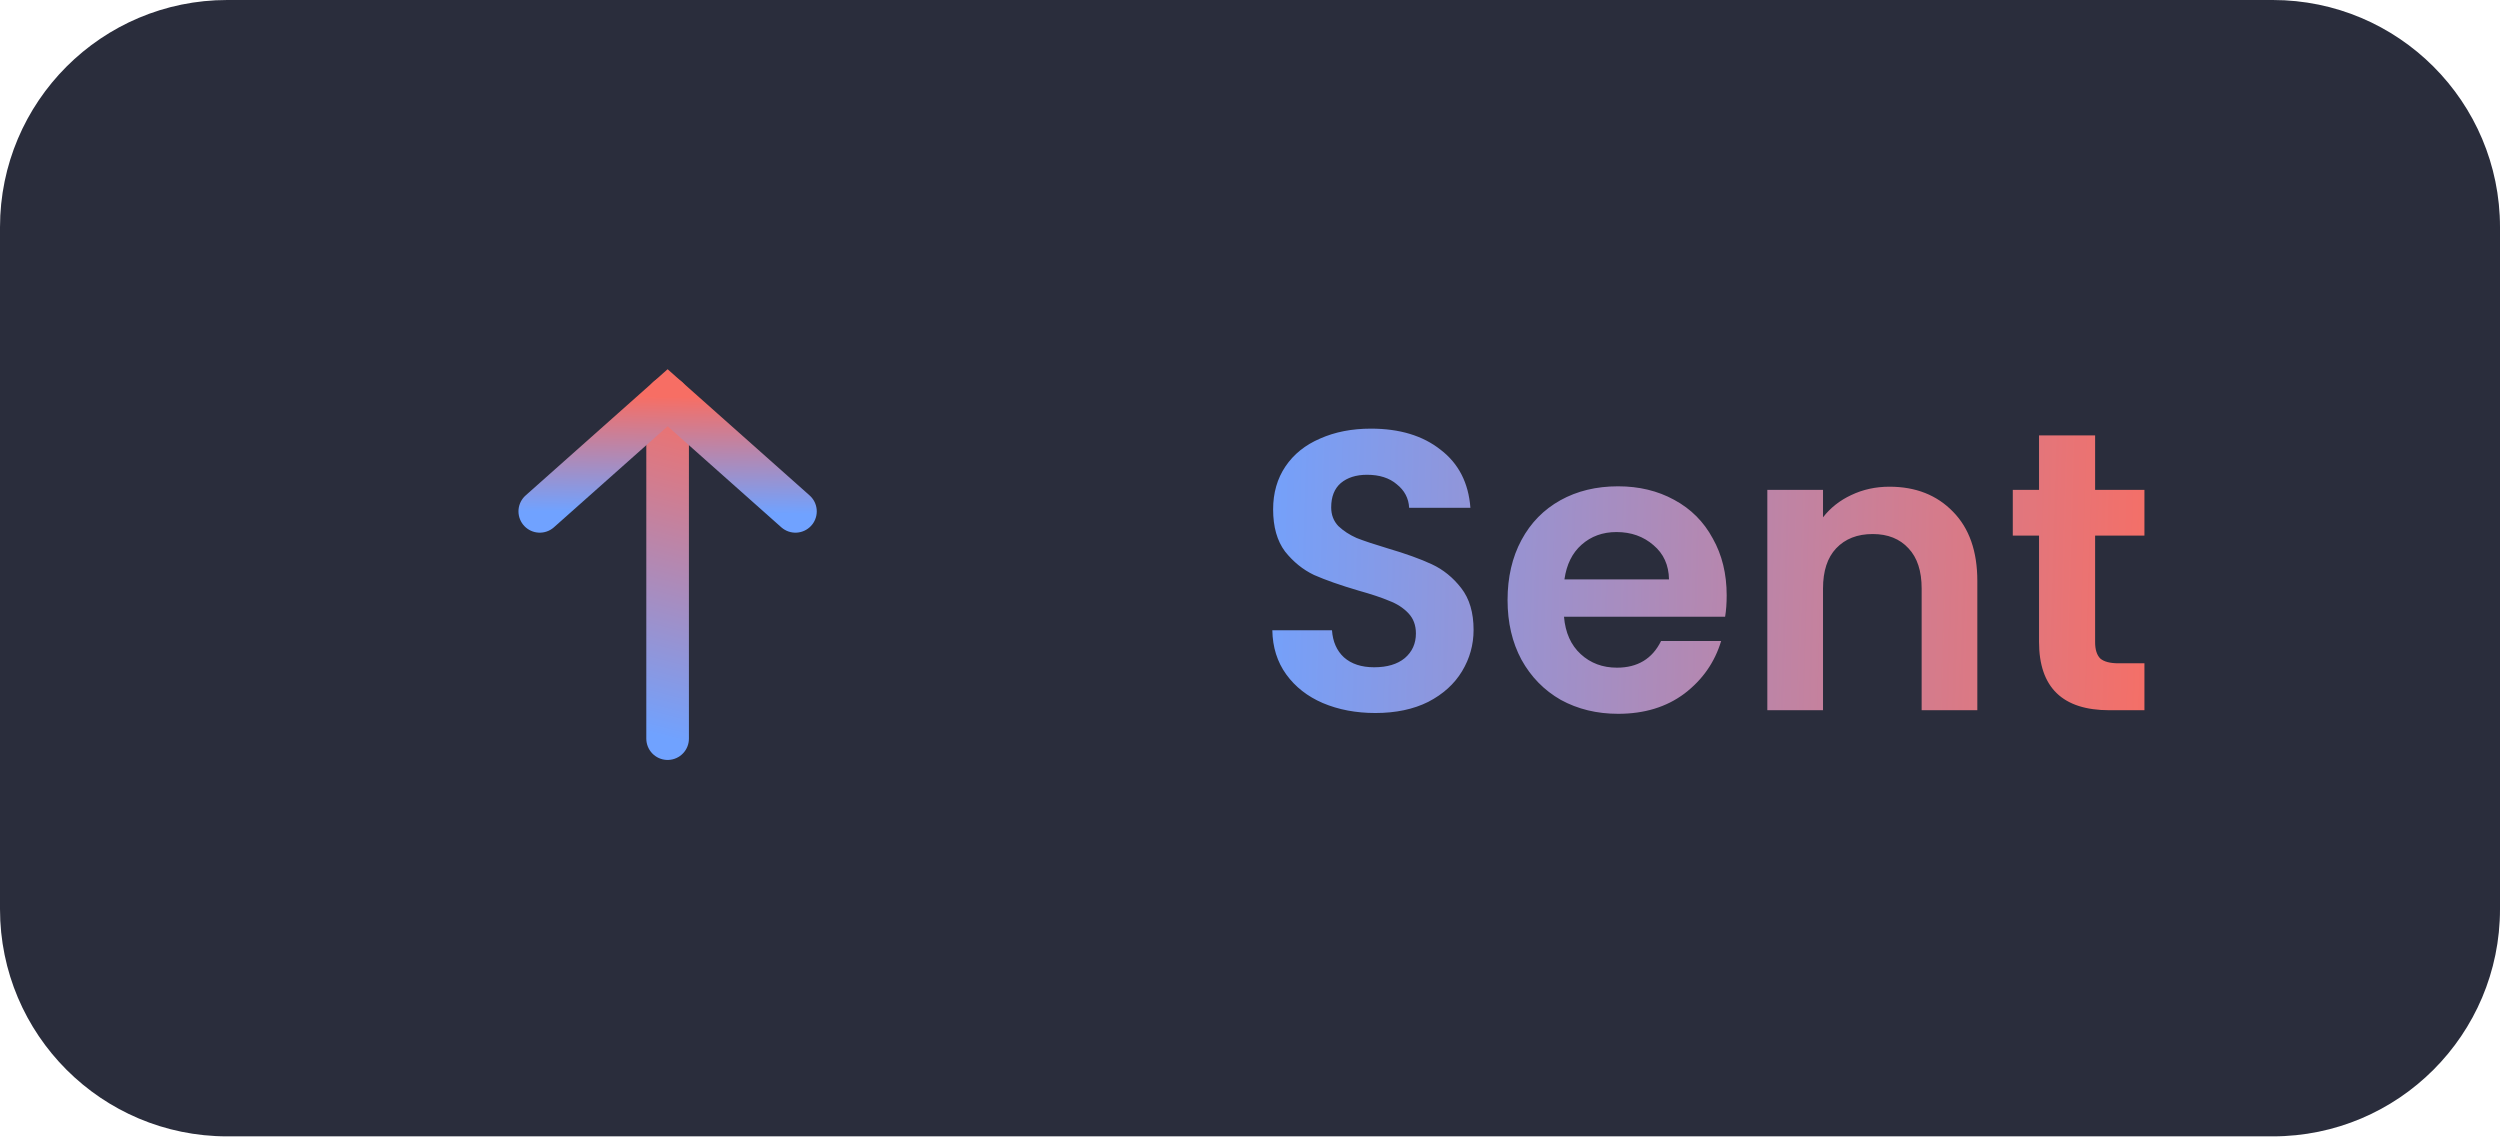
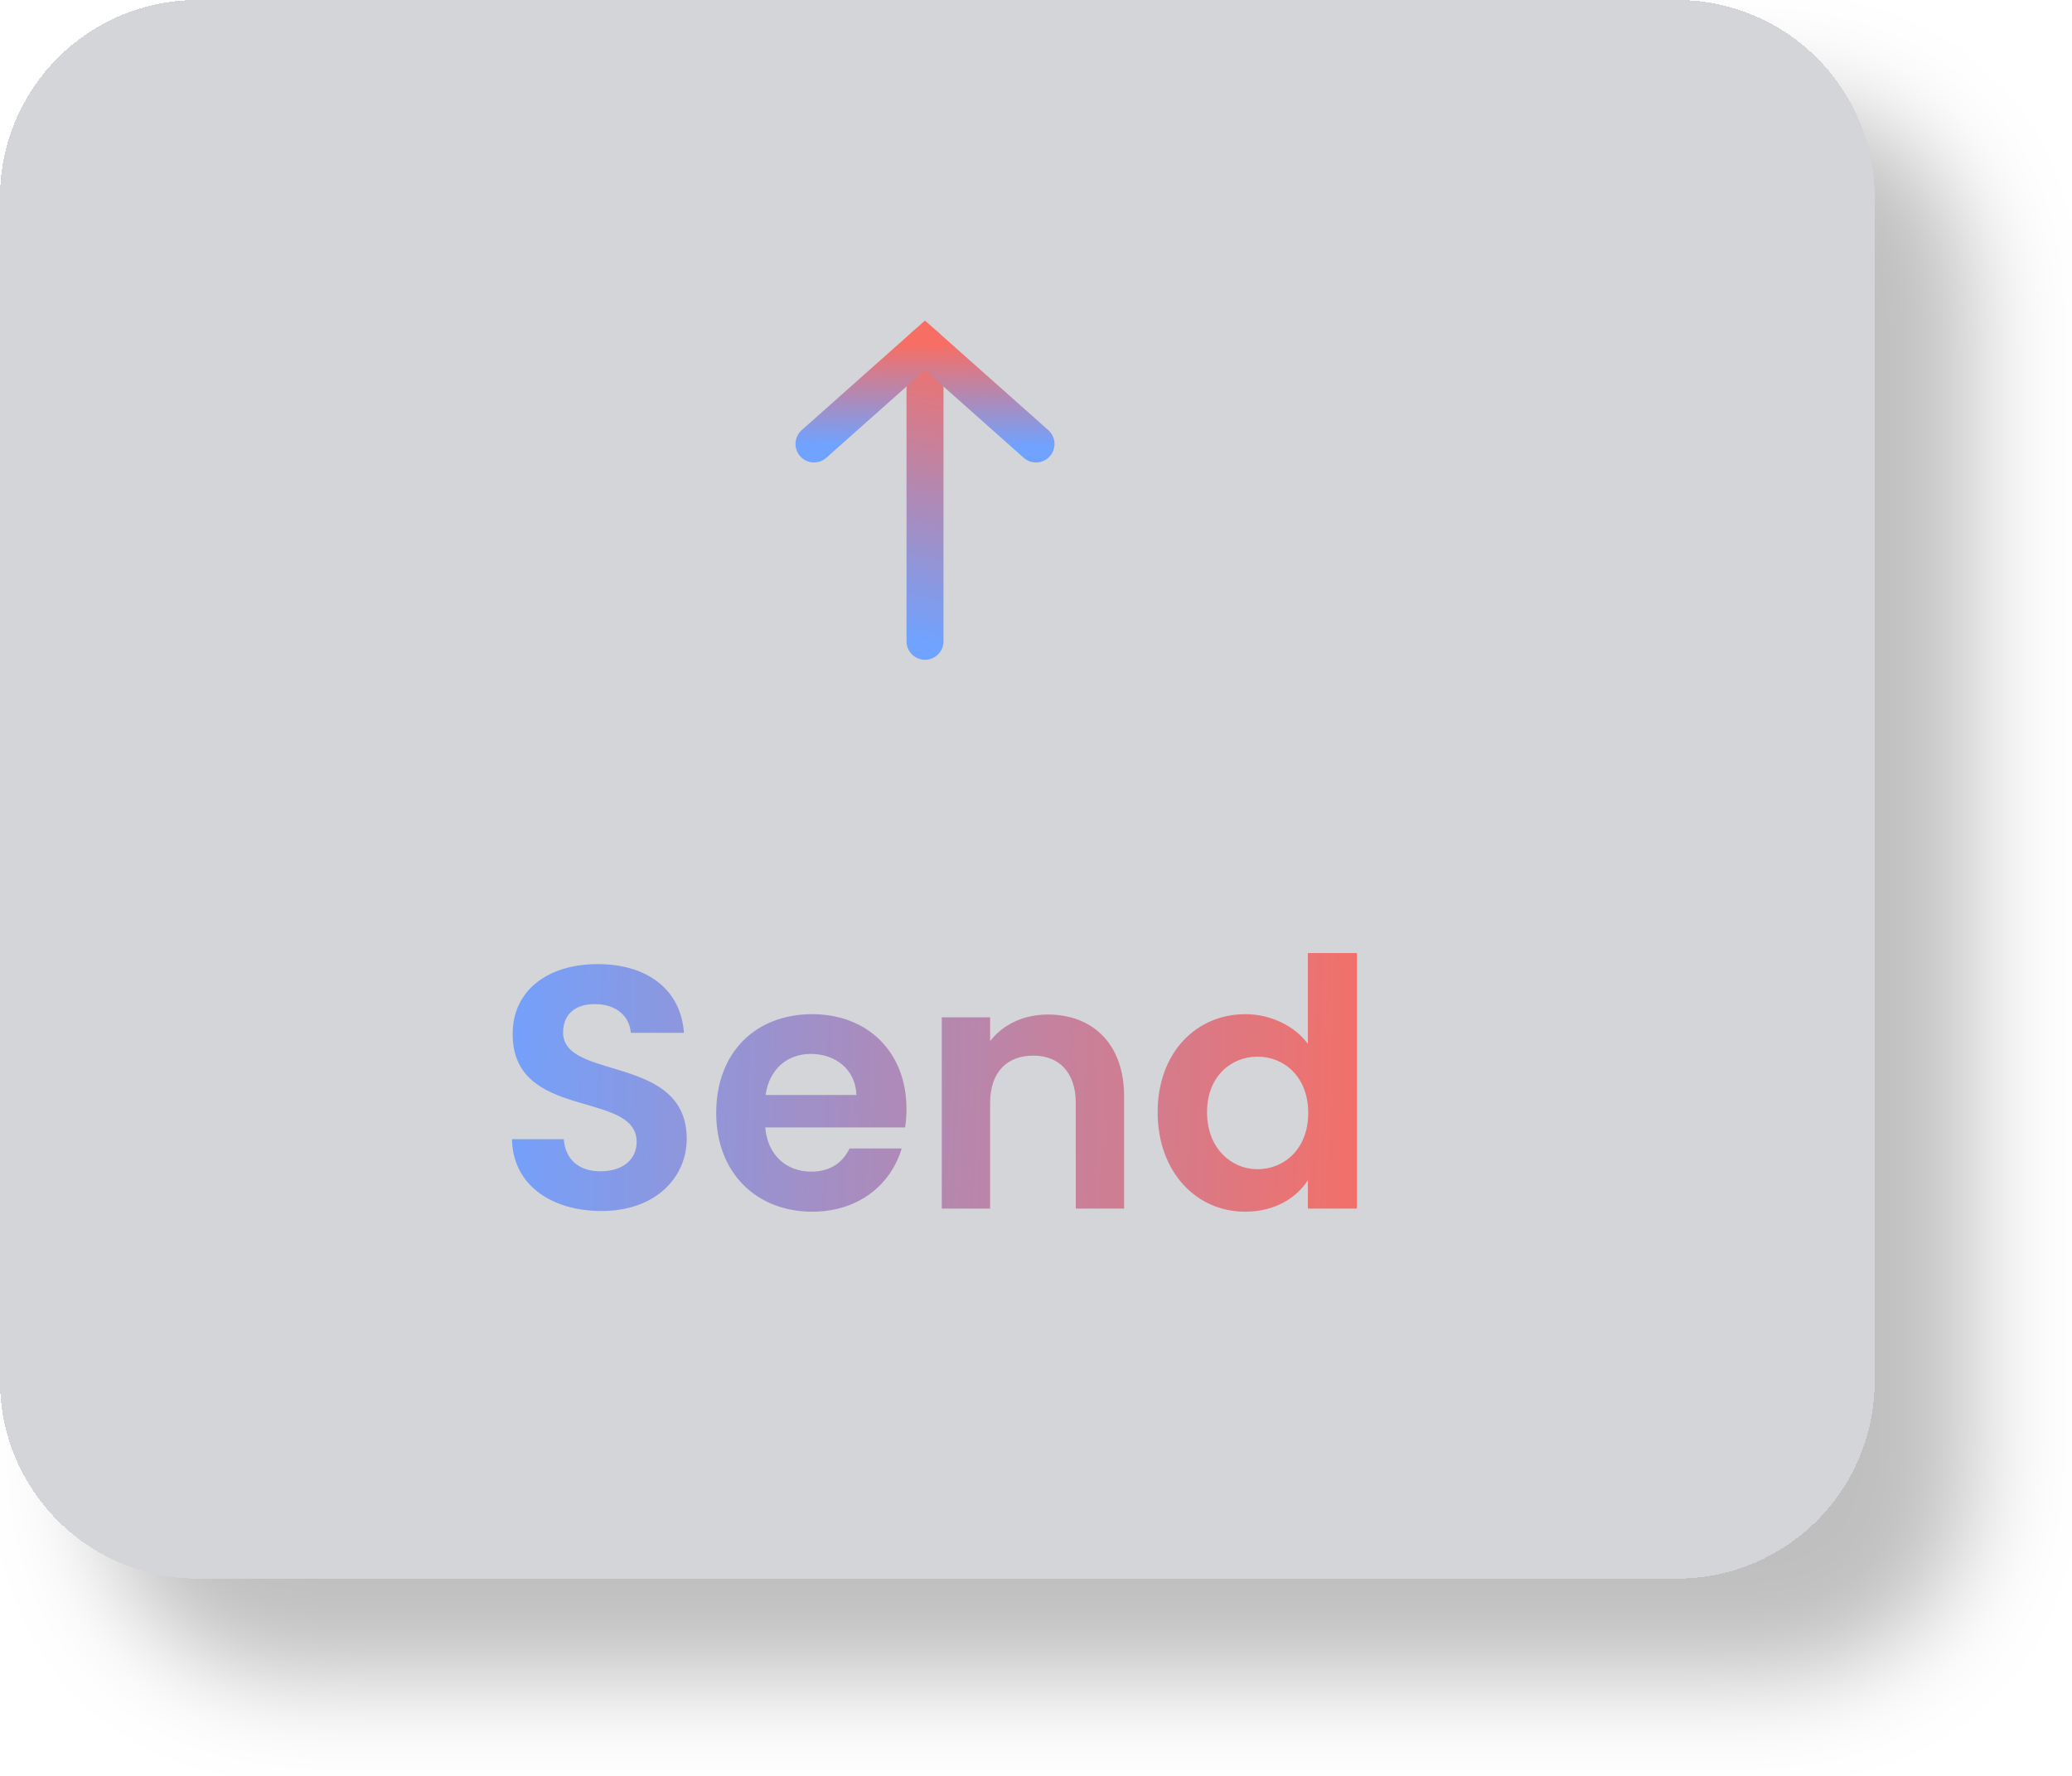
- <svg xmlns="http://www.w3.org/2000/svg" width="88" height="40" viewBox="0 0 88 40" fill="none">
-   <rect width="88" height="40" rx="8" fill="#2A2D3C" />
-   <path d="M23.5 26L23.5 14" stroke="url(#paint0_linear)" stroke-width="1.5" stroke-linecap="round" />
-   <path d="M19 18L23.5 14L28 18" stroke="url(#paint1_linear)" stroke-width="1.5" stroke-linecap="round" />
-   <path d="M48.412 25.098C47.731 25.098 47.115 24.981 46.564 24.748C46.023 24.515 45.594 24.179 45.276 23.74C44.959 23.301 44.796 22.783 44.786 22.186H46.886C46.914 22.587 47.054 22.905 47.306 23.138C47.568 23.371 47.922 23.488 48.37 23.488C48.828 23.488 49.187 23.381 49.448 23.166C49.71 22.942 49.84 22.653 49.84 22.298C49.84 22.009 49.752 21.771 49.574 21.584C49.397 21.397 49.173 21.253 48.902 21.15C48.641 21.038 48.277 20.917 47.81 20.786C47.176 20.599 46.658 20.417 46.256 20.24C45.864 20.053 45.524 19.778 45.234 19.414C44.954 19.041 44.814 18.546 44.814 17.93C44.814 17.351 44.959 16.847 45.248 16.418C45.538 15.989 45.944 15.662 46.466 15.438C46.989 15.205 47.586 15.088 48.258 15.088C49.266 15.088 50.083 15.335 50.708 15.83C51.343 16.315 51.693 16.997 51.758 17.874H49.602C49.584 17.538 49.439 17.263 49.168 17.048C48.907 16.824 48.557 16.712 48.118 16.712C47.736 16.712 47.428 16.81 47.194 17.006C46.97 17.202 46.858 17.487 46.858 17.86C46.858 18.121 46.942 18.341 47.11 18.518C47.288 18.686 47.502 18.826 47.754 18.938C48.016 19.041 48.38 19.162 48.846 19.302C49.481 19.489 49.999 19.675 50.4 19.862C50.802 20.049 51.147 20.329 51.436 20.702C51.726 21.075 51.87 21.565 51.87 22.172C51.87 22.695 51.735 23.18 51.464 23.628C51.194 24.076 50.797 24.435 50.274 24.706C49.752 24.967 49.131 25.098 48.412 25.098ZM60.779 20.954C60.779 21.234 60.761 21.486 60.724 21.71H55.053C55.1 22.27 55.296 22.709 55.642 23.026C55.987 23.343 56.411 23.502 56.916 23.502C57.644 23.502 58.161 23.189 58.469 22.564H60.584C60.359 23.311 59.93 23.927 59.295 24.412C58.661 24.888 57.882 25.126 56.958 25.126C56.211 25.126 55.539 24.963 54.941 24.636C54.353 24.3 53.892 23.829 53.556 23.222C53.229 22.615 53.066 21.915 53.066 21.122C53.066 20.319 53.229 19.615 53.556 19.008C53.882 18.401 54.34 17.935 54.928 17.608C55.516 17.281 56.192 17.118 56.958 17.118C57.695 17.118 58.353 17.277 58.931 17.594C59.52 17.911 59.972 18.364 60.289 18.952C60.616 19.531 60.779 20.198 60.779 20.954ZM58.749 20.394C58.74 19.89 58.558 19.489 58.203 19.19C57.849 18.882 57.415 18.728 56.901 18.728C56.416 18.728 56.005 18.877 55.669 19.176C55.343 19.465 55.142 19.871 55.068 20.394H58.749ZM66.508 17.132C67.432 17.132 68.179 17.426 68.748 18.014C69.317 18.593 69.602 19.405 69.602 20.45V25H67.642V20.716C67.642 20.1 67.488 19.629 67.18 19.302C66.872 18.966 66.452 18.798 65.92 18.798C65.379 18.798 64.95 18.966 64.632 19.302C64.324 19.629 64.17 20.1 64.17 20.716V25H62.21V17.244H64.17V18.21C64.431 17.874 64.763 17.613 65.164 17.426C65.575 17.23 66.023 17.132 66.508 17.132ZM73.748 18.854V22.606C73.748 22.867 73.809 23.059 73.93 23.18C74.061 23.292 74.275 23.348 74.574 23.348H75.484V25H74.252C72.6 25 71.774 24.197 71.774 22.592V18.854H70.85V17.244H71.774V15.326H73.748V17.244H75.484V18.854H73.748Z" fill="url(#paint2_linear)" />
+ <svg xmlns="http://www.w3.org/2000/svg" width="84" height="72" viewBox="0 0 84 72" fill="none">
+   <g filter="url(#filter0_d)">
+     <rect width="76" height="64" rx="8" fill="#2A2D3C" fill-opacity="0.2" shape-rendering="crispEdges" />
+     <path d="M37.5 26L37.5 14" stroke="url(#paint0_linear)" stroke-width="1.5" stroke-linecap="round" />
+     <path d="M33 18L37.5 14L42 18" stroke="url(#paint1_linear)" stroke-width="1.5" stroke-linecap="round" />
+     <path d="M27.84 46.172C27.84 42.728 22.828 43.82 22.828 41.86C22.828 41.062 23.402 40.684 24.172 40.712C25.012 40.726 25.53 41.23 25.572 41.874H27.728C27.602 40.11 26.23 39.088 24.228 39.088C22.212 39.088 20.784 40.152 20.784 41.916C20.77 45.458 25.81 44.184 25.81 46.298C25.81 46.998 25.264 47.488 24.34 47.488C23.43 47.488 22.912 46.97 22.856 46.186H20.756C20.784 48.034 22.352 49.098 24.382 49.098C26.608 49.098 27.84 47.712 27.84 46.172ZM32.871 42.728C33.879 42.728 34.691 43.372 34.719 44.394H31.037C31.191 43.33 31.933 42.728 32.871 42.728ZM36.553 46.564H34.439C34.187 47.082 33.725 47.502 32.885 47.502C31.905 47.502 31.121 46.858 31.023 45.71H36.693C36.735 45.458 36.749 45.206 36.749 44.954C36.749 42.644 35.167 41.118 32.927 41.118C30.631 41.118 29.035 42.672 29.035 45.122C29.035 47.558 30.673 49.126 32.927 49.126C34.845 49.126 36.133 47.992 36.553 46.564ZM43.612 49H45.572V44.45C45.572 42.308 44.284 41.132 42.478 41.132C41.484 41.132 40.644 41.552 40.14 42.21V41.244H38.18V49H40.14V44.716C40.14 43.47 40.826 42.798 41.89 42.798C42.926 42.798 43.612 43.47 43.612 44.716V49ZM46.932 45.094C46.932 47.516 48.5 49.126 50.474 49.126C51.692 49.126 52.56 48.566 53.022 47.852V49H55.01V38.64H53.022V42.322C52.49 41.594 51.51 41.118 50.488 41.118C48.5 41.118 46.932 42.672 46.932 45.094ZM53.036 45.122C53.036 46.592 52.056 47.404 50.978 47.404C49.928 47.404 48.934 46.564 48.934 45.094C48.934 43.624 49.928 42.84 50.978 42.84C52.056 42.84 53.036 43.652 53.036 45.122Z" fill="url(#paint2_linear)" />
+   </g>
  <defs>
-     <linearGradient id="paint0_linear" x1="23.5" y1="26" x2="26.52" y2="14.532" gradientUnits="userSpaceOnUse">
+     <filter id="filter0_d" x="0" y="0" width="84" height="72" filterUnits="userSpaceOnUse" color-interpolation-filters="sRGB">
+       <feFlood flood-opacity="0" result="BackgroundImageFix" />
+       <feColorMatrix in="SourceAlpha" type="matrix" values="0 0 0 0 0 0 0 0 0 0 0 0 0 0 0 0 0 0 127 0" result="hardAlpha" />
+       <feOffset dx="4" dy="4" />
+       <feGaussianBlur stdDeviation="2" />
+       <feComposite in2="hardAlpha" operator="out" />
+       <feColorMatrix type="matrix" values="0 0 0 0 0 0 0 0 0 0 0 0 0 0 0 0 0 0 0.25 0" />
+       <feBlend mode="normal" in2="BackgroundImageFix" result="effect1_dropShadow" />
+       <feBlend mode="normal" in="SourceGraphic" in2="effect1_dropShadow" result="shape" />
+     </filter>
+     <linearGradient id="paint0_linear" x1="37.5" y1="26" x2="40.52" y2="14.532" gradientUnits="userSpaceOnUse">
      <stop stop-color="#70A2FF" />
      <stop offset="1" stop-color="#F76E64" />
    </linearGradient>
-     <linearGradient id="paint1_linear" x1="19" y1="18" x2="19.04" y2="13.913" gradientUnits="userSpaceOnUse">
+     <linearGradient id="paint1_linear" x1="33" y1="18" x2="33.04" y2="13.913" gradientUnits="userSpaceOnUse">
      <stop stop-color="#70A2FF" />
      <stop offset="1" stop-color="#F76E64" />
    </linearGradient>
-     <linearGradient id="paint2_linear" x1="44" y1="8" x2="76.674" y2="8.956" gradientUnits="userSpaceOnUse">
+     <linearGradient id="paint2_linear" x1="20" y1="32" x2="56.75" y2="33.21" gradientUnits="userSpaceOnUse">
      <stop stop-color="#70A2FF" />
      <stop offset="1" stop-color="#F76E64" />
    </linearGradient>
  </defs>
</svg>
